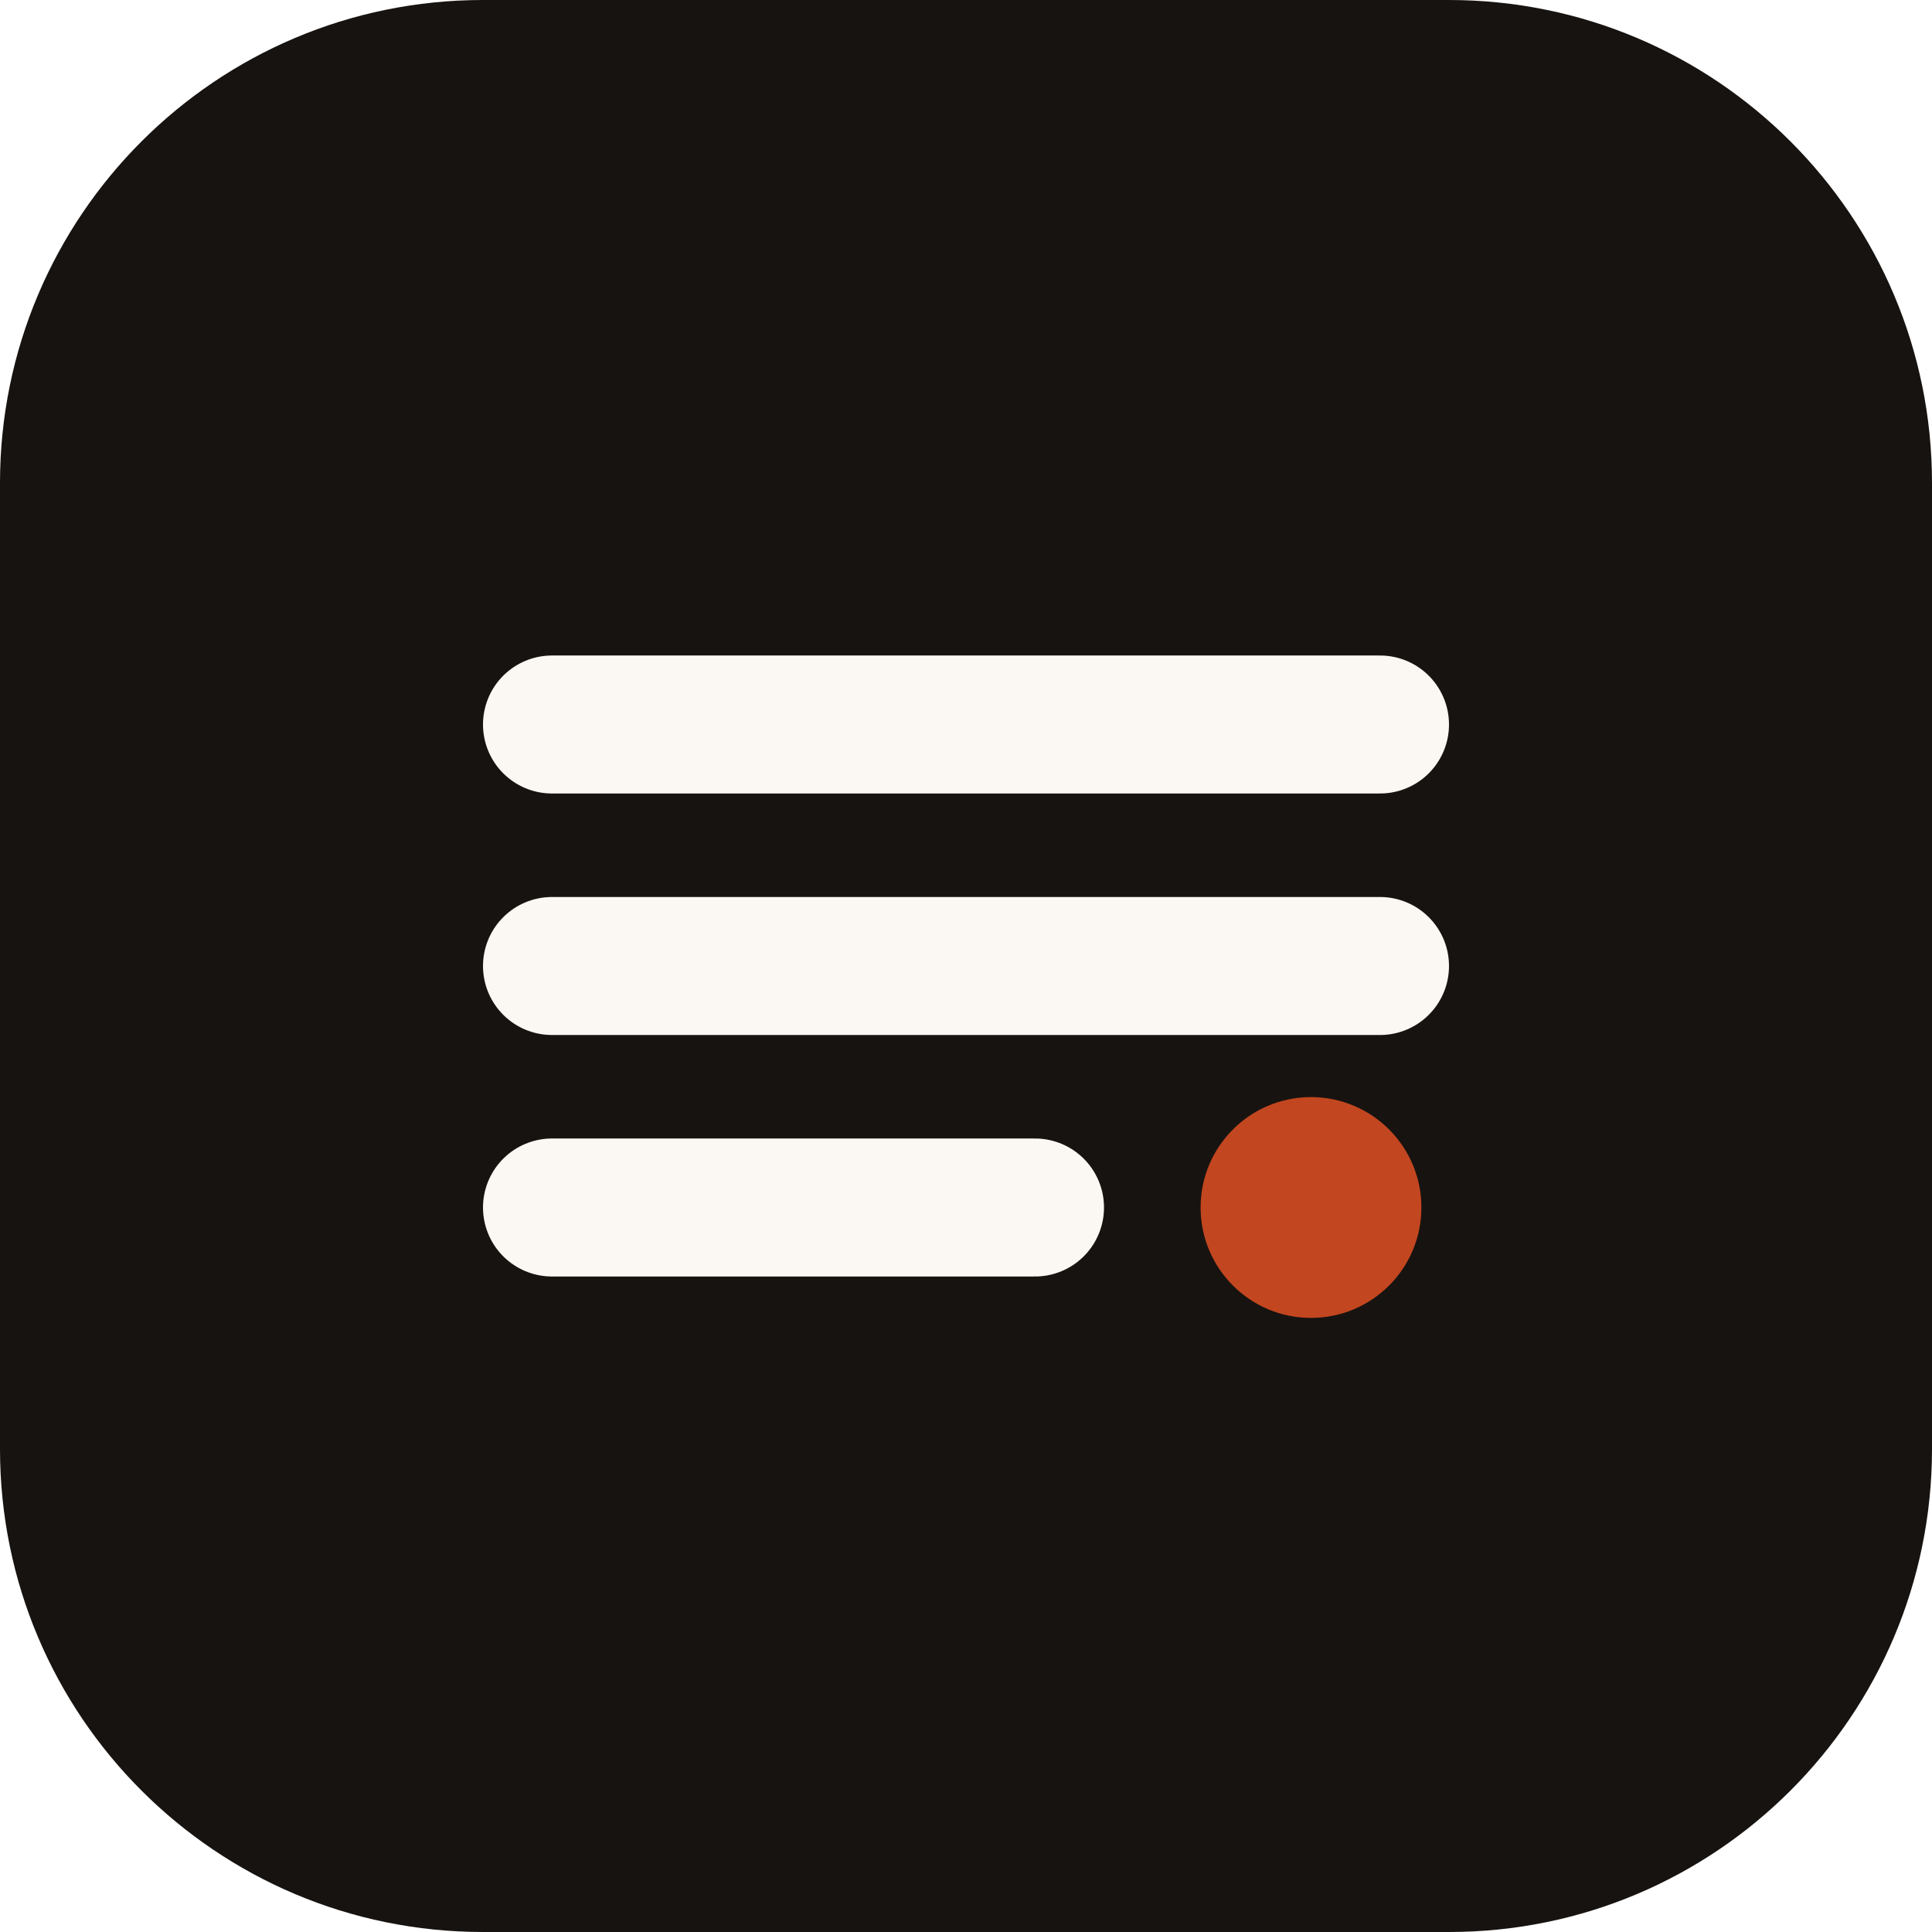
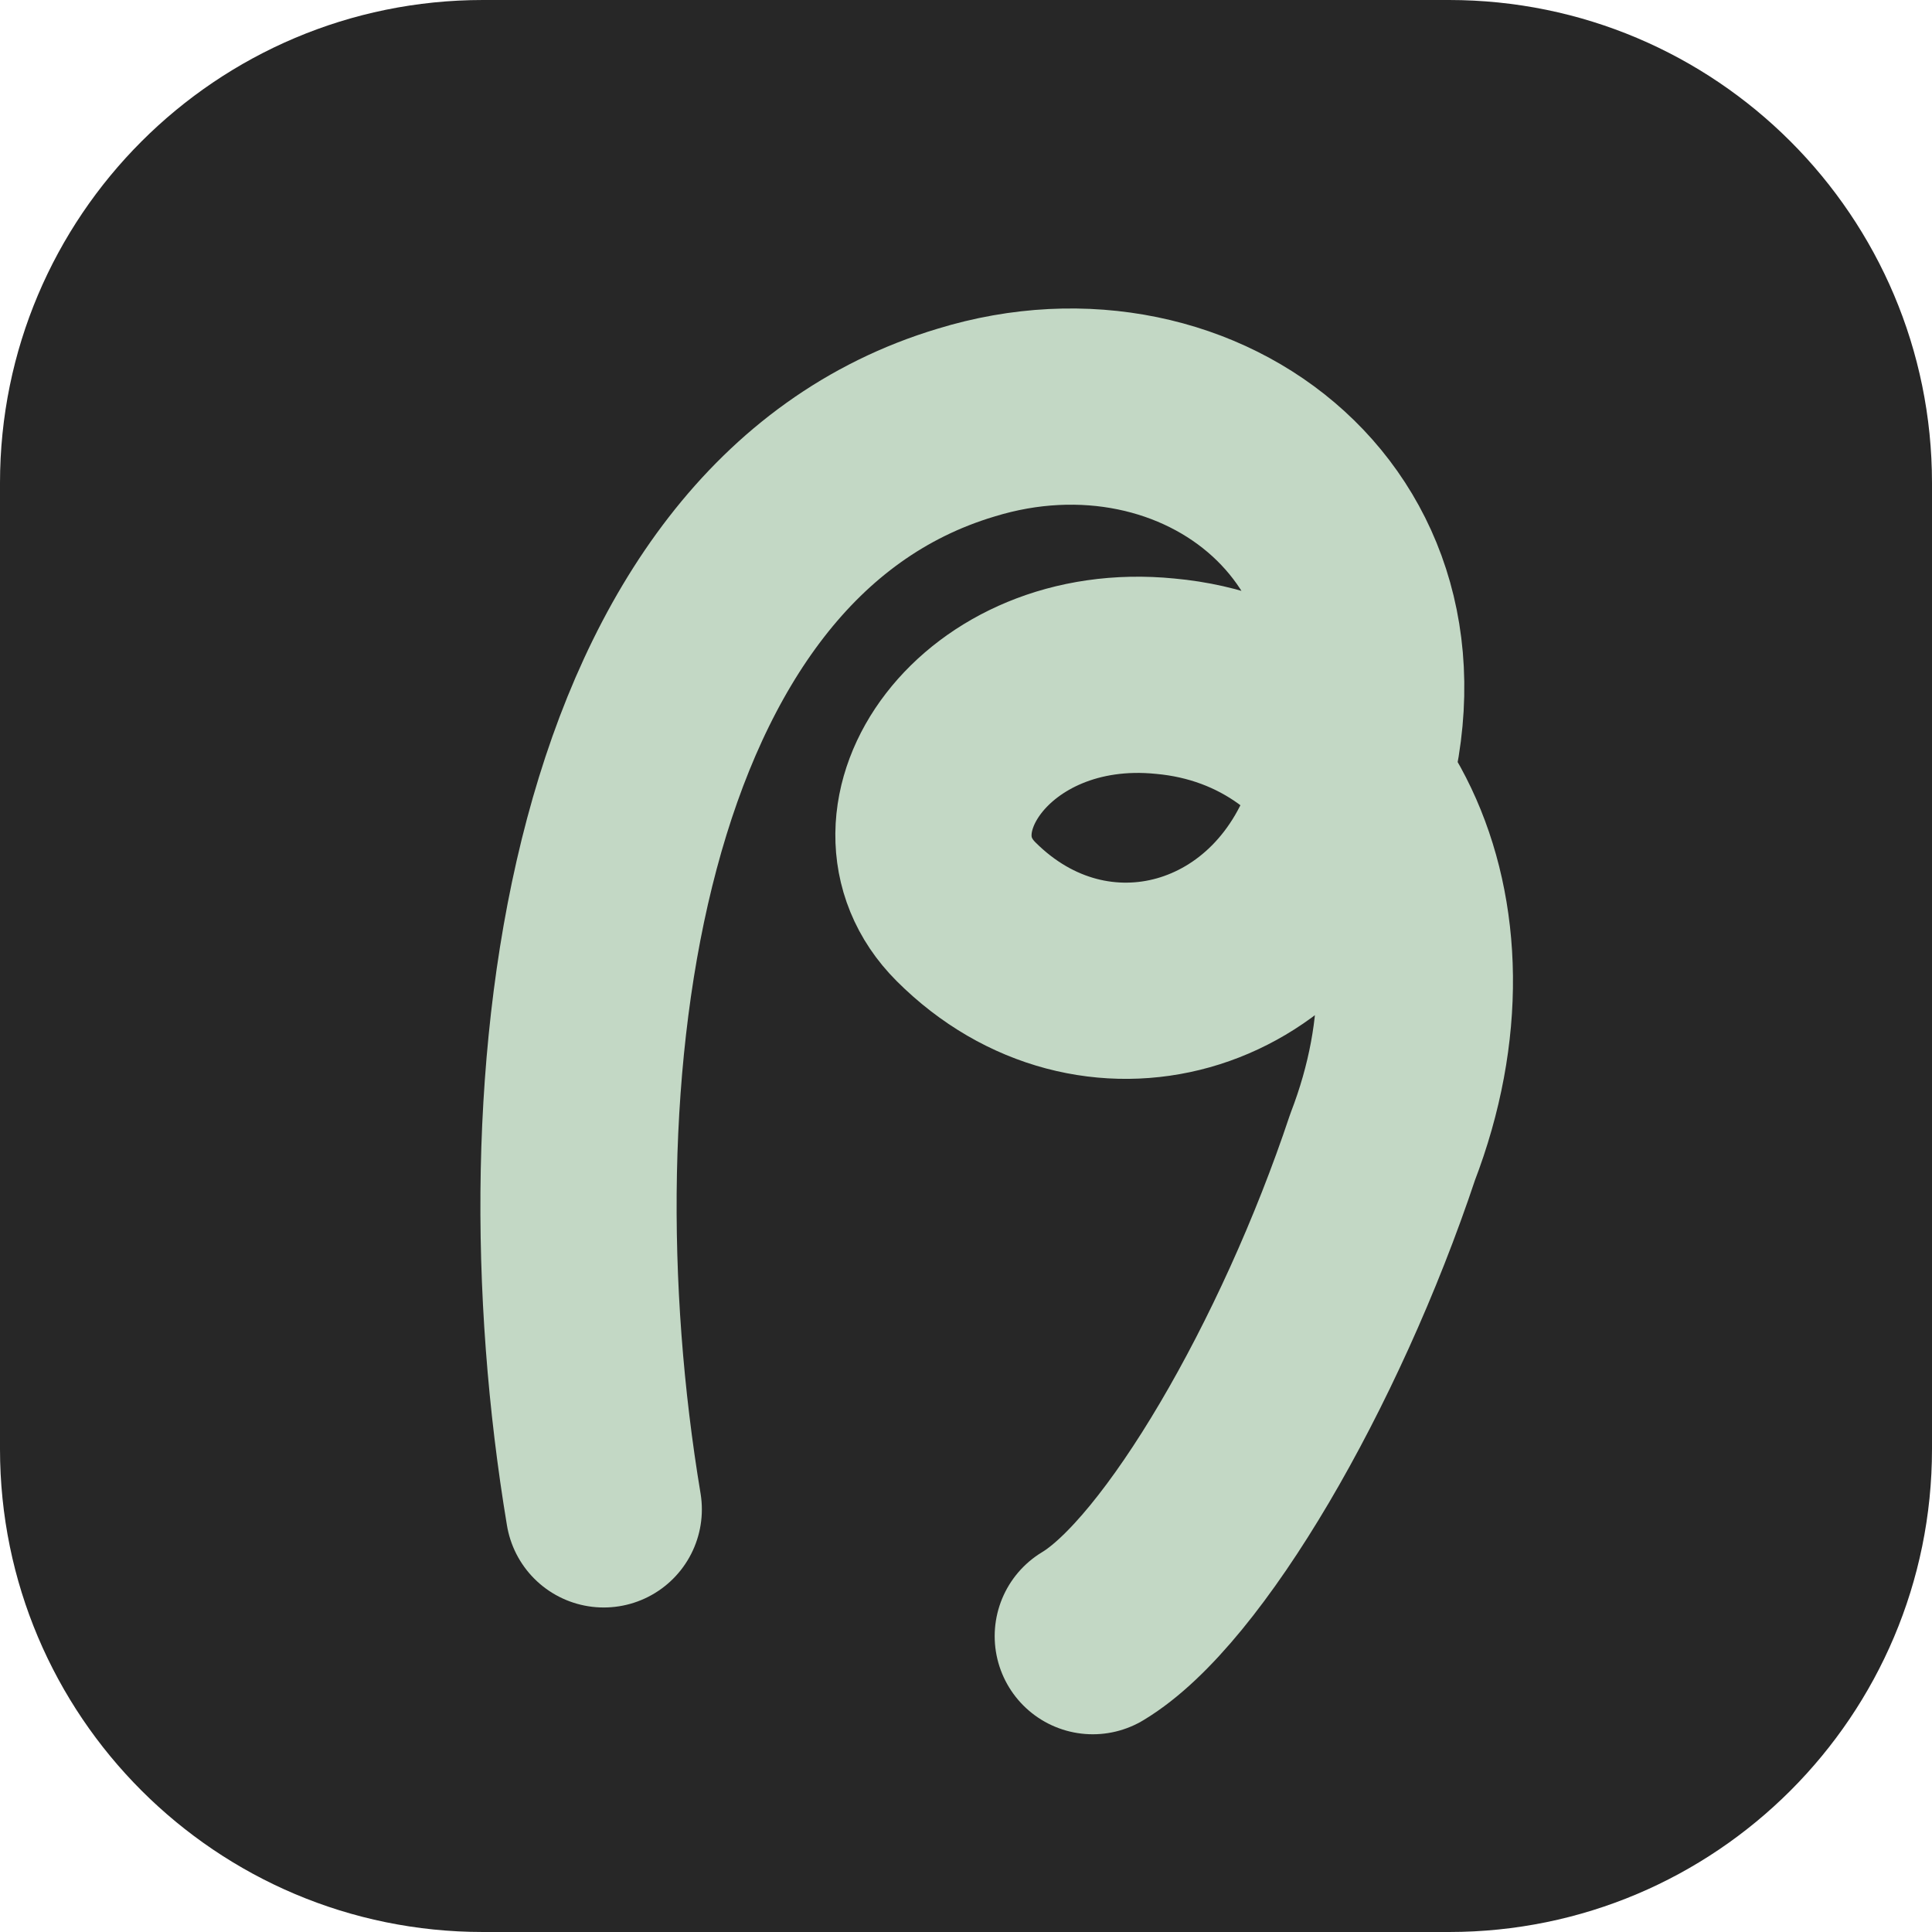
- <svg xmlns="http://www.w3.org/2000/svg" viewBox="0 0 28 28">
-   <rect x="0" y="0" width="28" height="28" rx="7" fill="#171310" />
-   <path d="M8 10.5h12M8 14h12M8 17.5h7" stroke="#FBF8F3" stroke-width="2" stroke-linecap="round" />
-   <circle cx="19" cy="17.5" r="1.6" fill="#C2461F" />
+ <svg xmlns="http://www.w3.org/2000/svg" viewBox="0 0 64 64">
+   <rect width="64" height="64" rx="16" fill="#272727" />
+   <path d="M20 50c-2.4-14.4 0-32.4 12-36 7.8-2.4 15.6 3.6 12.6 12.6-1.8 6-8.4 7.8-12.6 3.6-3-3 0.6-8.4 6.6-7.8 6.6.6 10.2 7.8 7.2 15.6-2.4 7.2-6.6 14.4-9.6 16.2" fill="none" stroke="#C3D8C5" stroke-width="6.5" stroke-linecap="round" stroke-linejoin="round" />
</svg>
